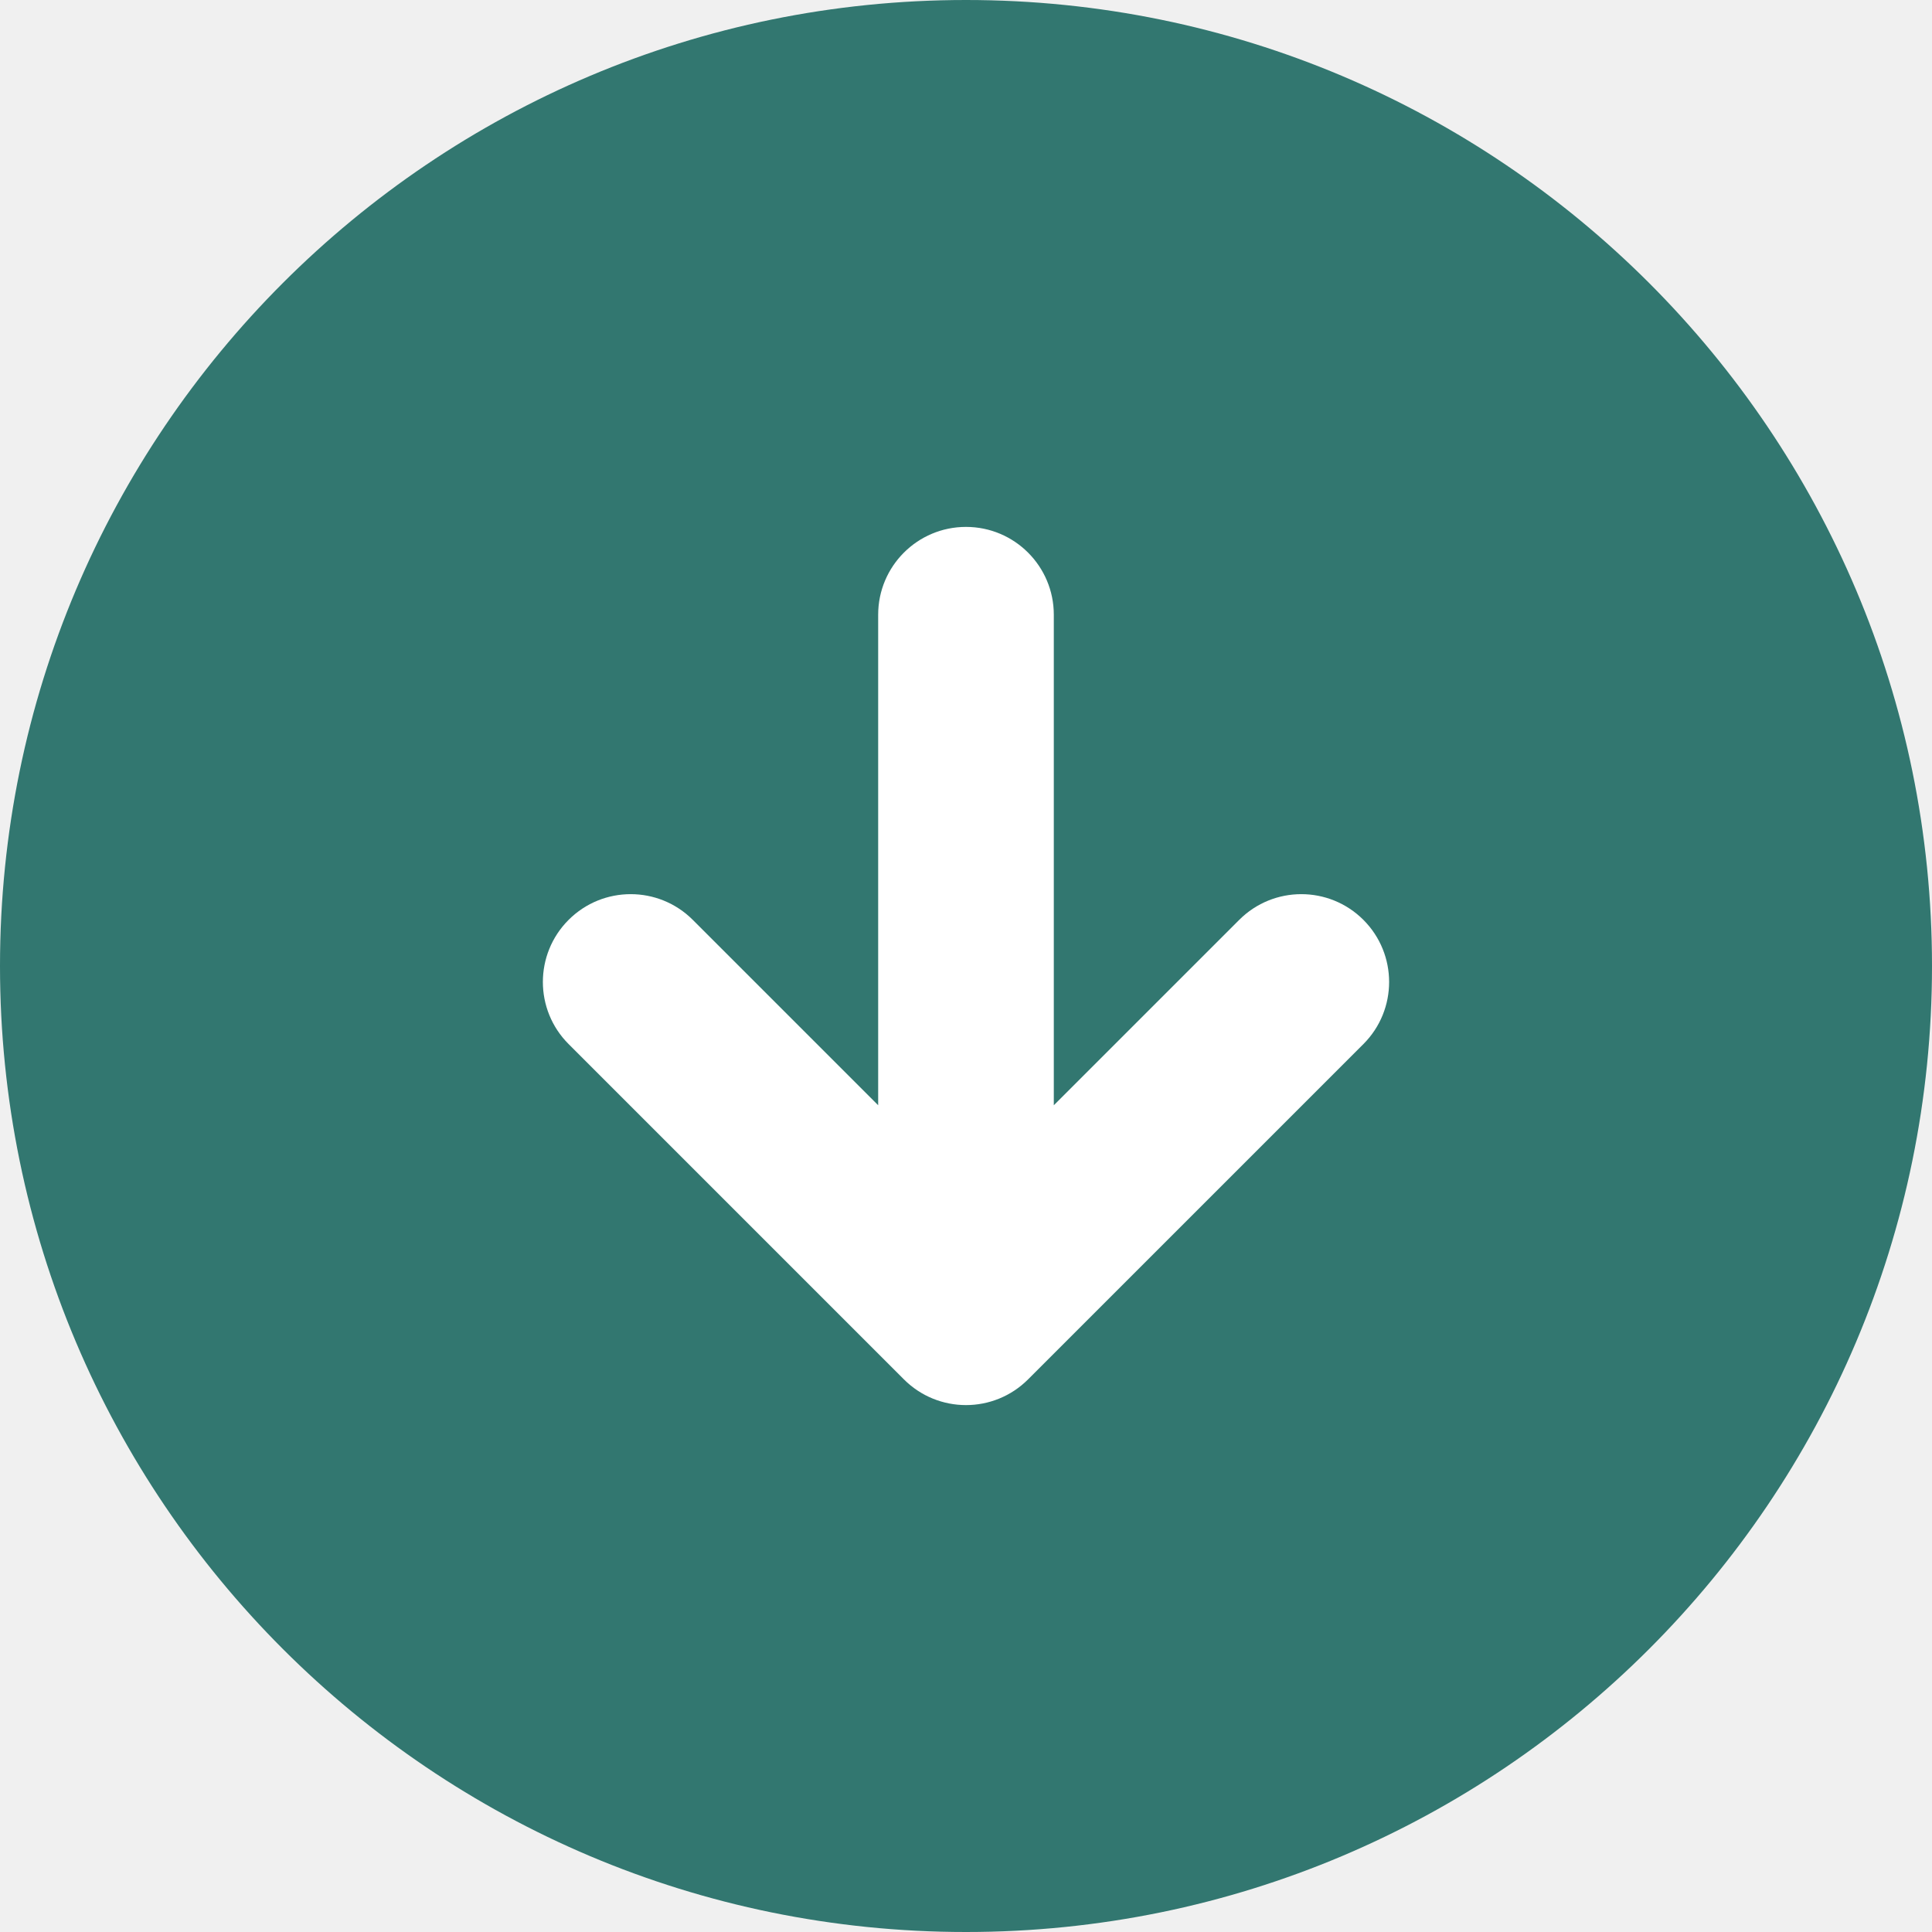
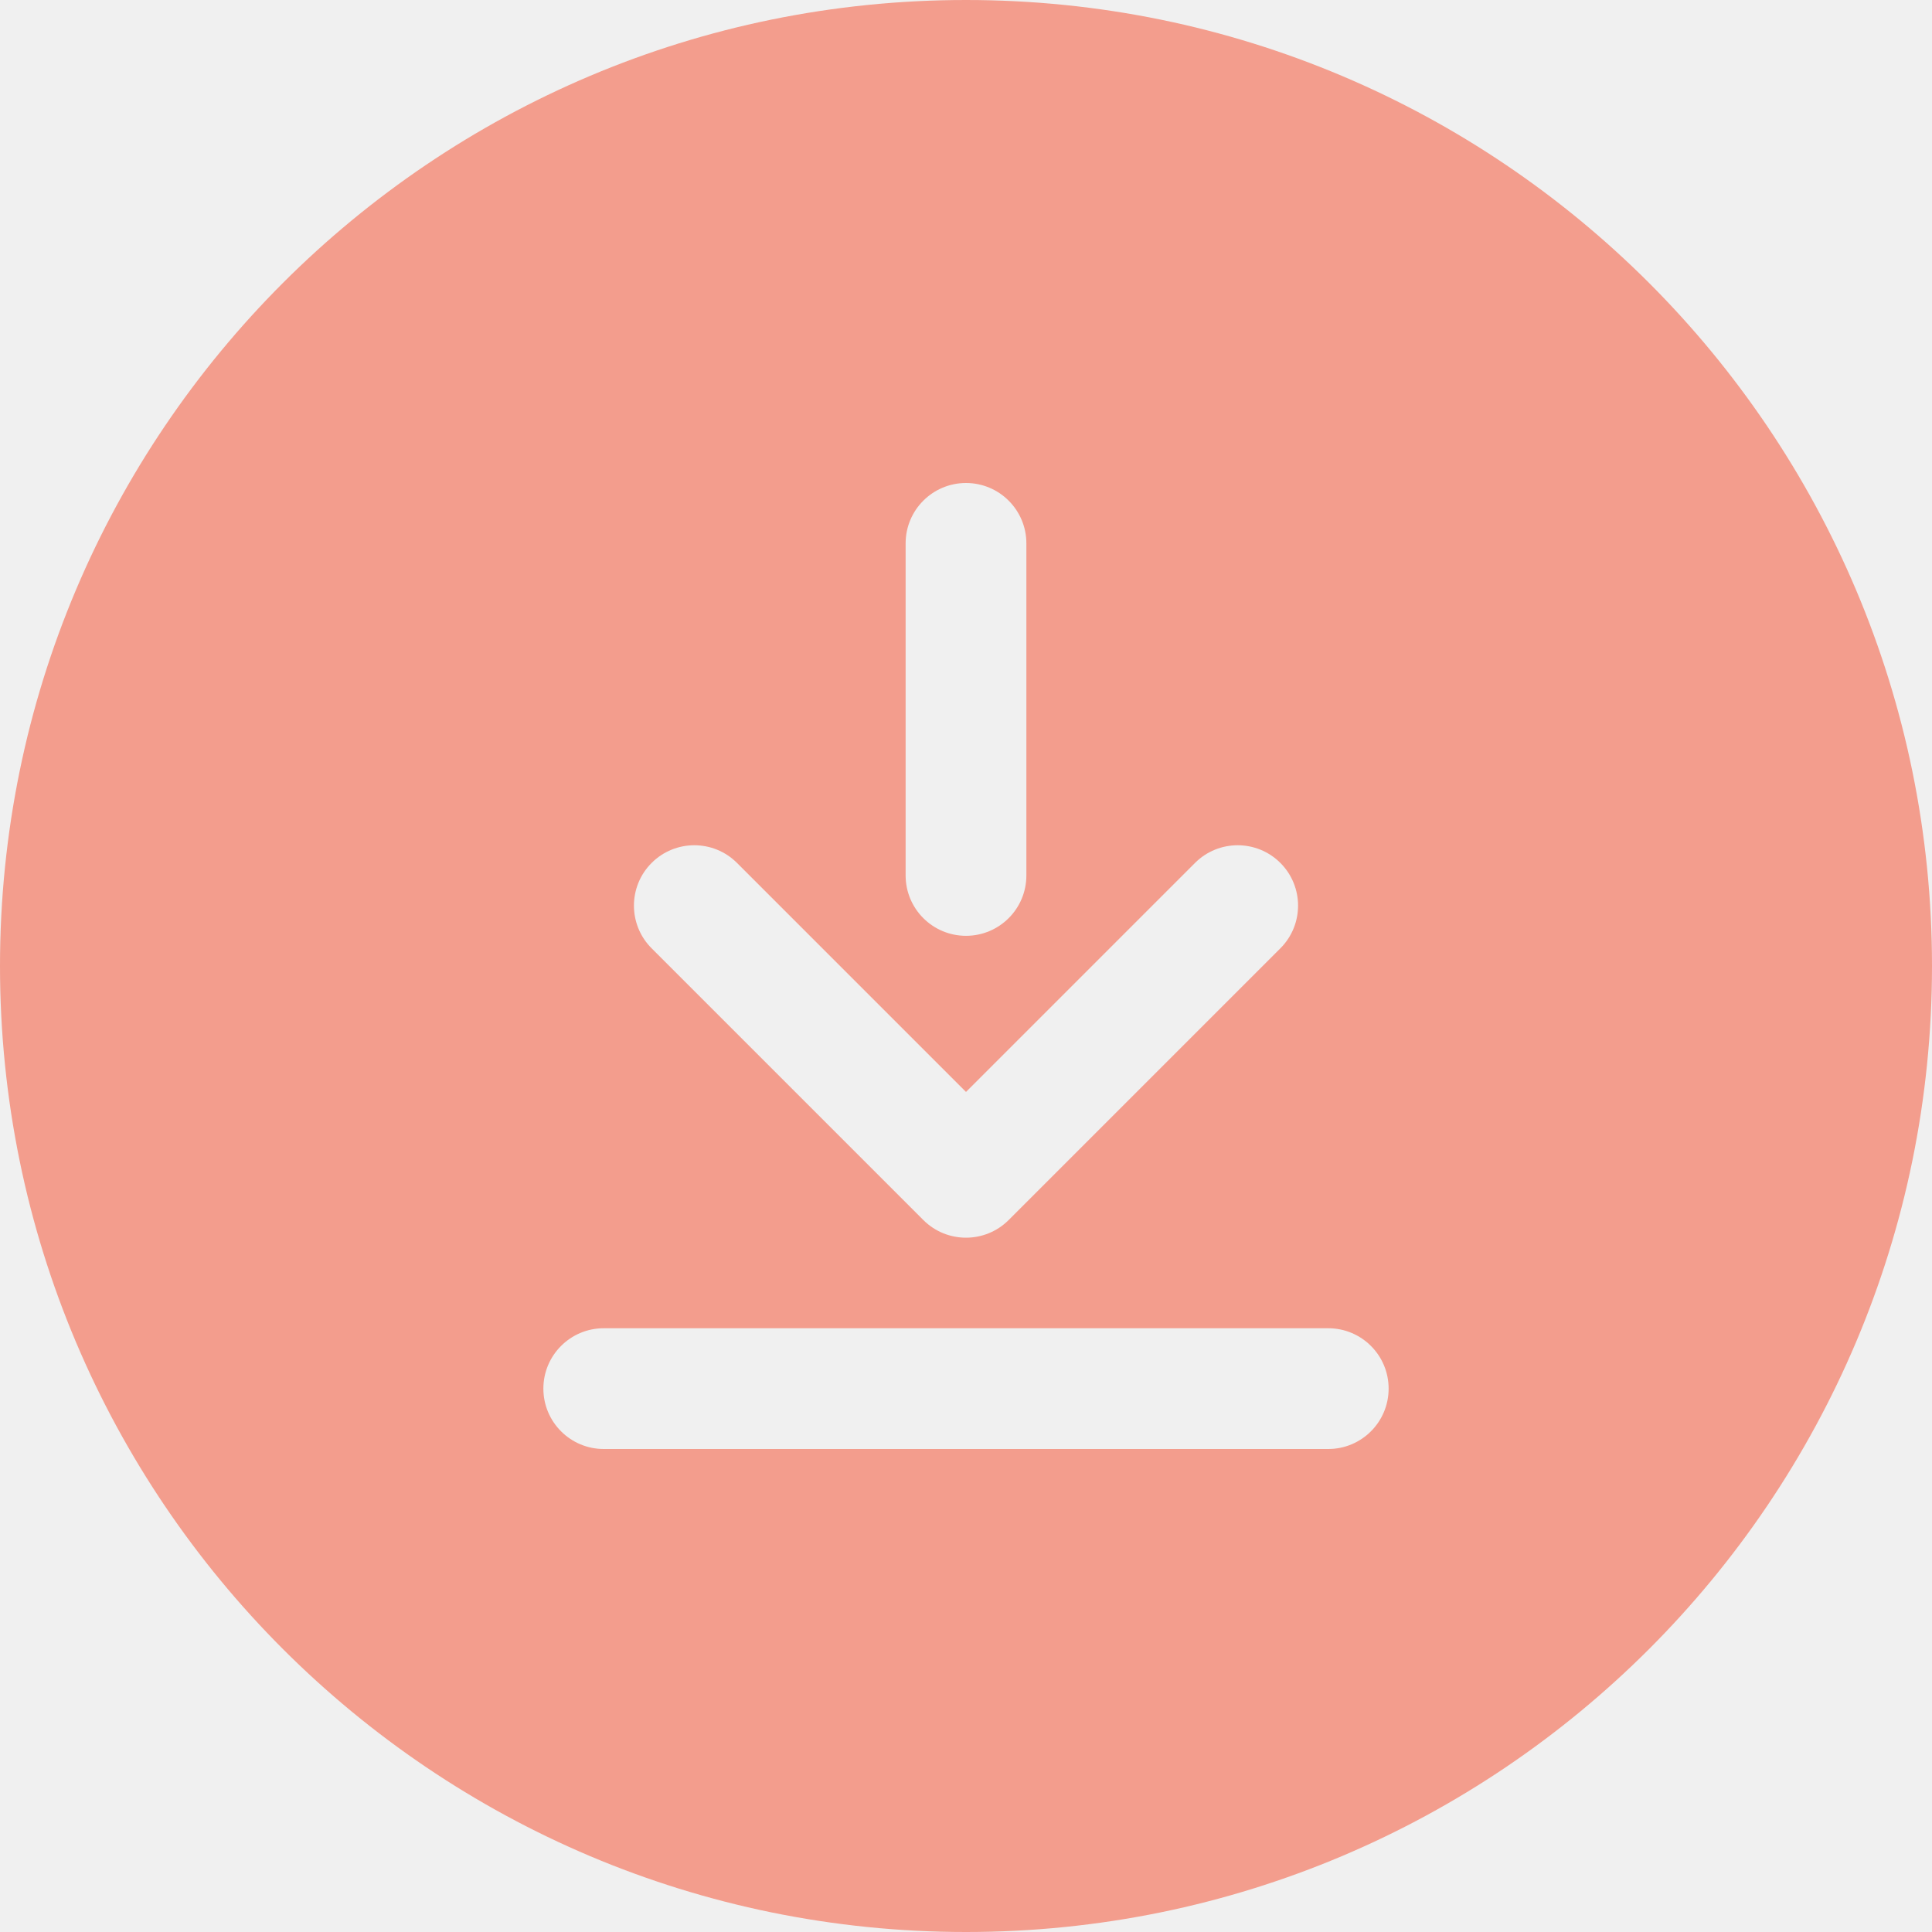
- <svg viewBox="0 0 330 330" style="enable-background:new 0 0 330 330;" xml:space="preserve">
+ <svg xmlns="http://www.w3.org/2000/svg" height="40px" viewBox="0 0 512 512" width="40px">
  <g>
-     <circle cx="165" cy="165" r="165" fill="#327770" />
-     <g transform="translate(0,30)">
-       <path fill="white" d="M211.667,127.121l-31.669,31.666V75c0-8.285-6.716-15-15-15c-8.284,0-15,6.715-15,15v83.787l-31.665-31.666   c-5.857-5.857-15.355-5.857-21.213,0c-5.858,5.859-5.858,15.355,0,21.213l57.271,57.271c2.929,2.93,6.768,4.395,10.606,4.395   c3.838,0,7.678-1.465,10.607-4.393l57.275-57.271c5.857-5.857,5.858-15.355,0.001-21.215   C227.021,121.264,217.524,121.264,211.667,127.121z" />
-     </g>
+     <path d="m256 0c-141.385 0-256 114.615-256 256s114.615 256 256 256 256-114.615 256-256-114.615-256-256-256zm-16 144c0-8.837 7.164-16 16-16 8.837 0 16 7.163 16 16v88c0 8.837-7.163 16-16 16-8.836 0-16-7.163-16-16zm-67.313 84.686c6.248-6.249 16.379-6.249 22.627 0l60.686 60.687 60.687-60.686c6.248-6.249 16.379-6.249 22.627 0 6.249 6.249 6.249 16.379 0 22.627l-72 72c-6.248 6.248-16.379 6.249-22.627 0l-72-72c-6.249-6.249-6.249-16.379 0-22.628zm179.313 155.314h-192c-8.836 0-16-7.163-16-16s7.164-16 16-16h192c8.837 0 16 7.163 16 16s-7.163 16-16 16z" fill="rgb(243, 157, 141)" />
  </g>
</svg>
